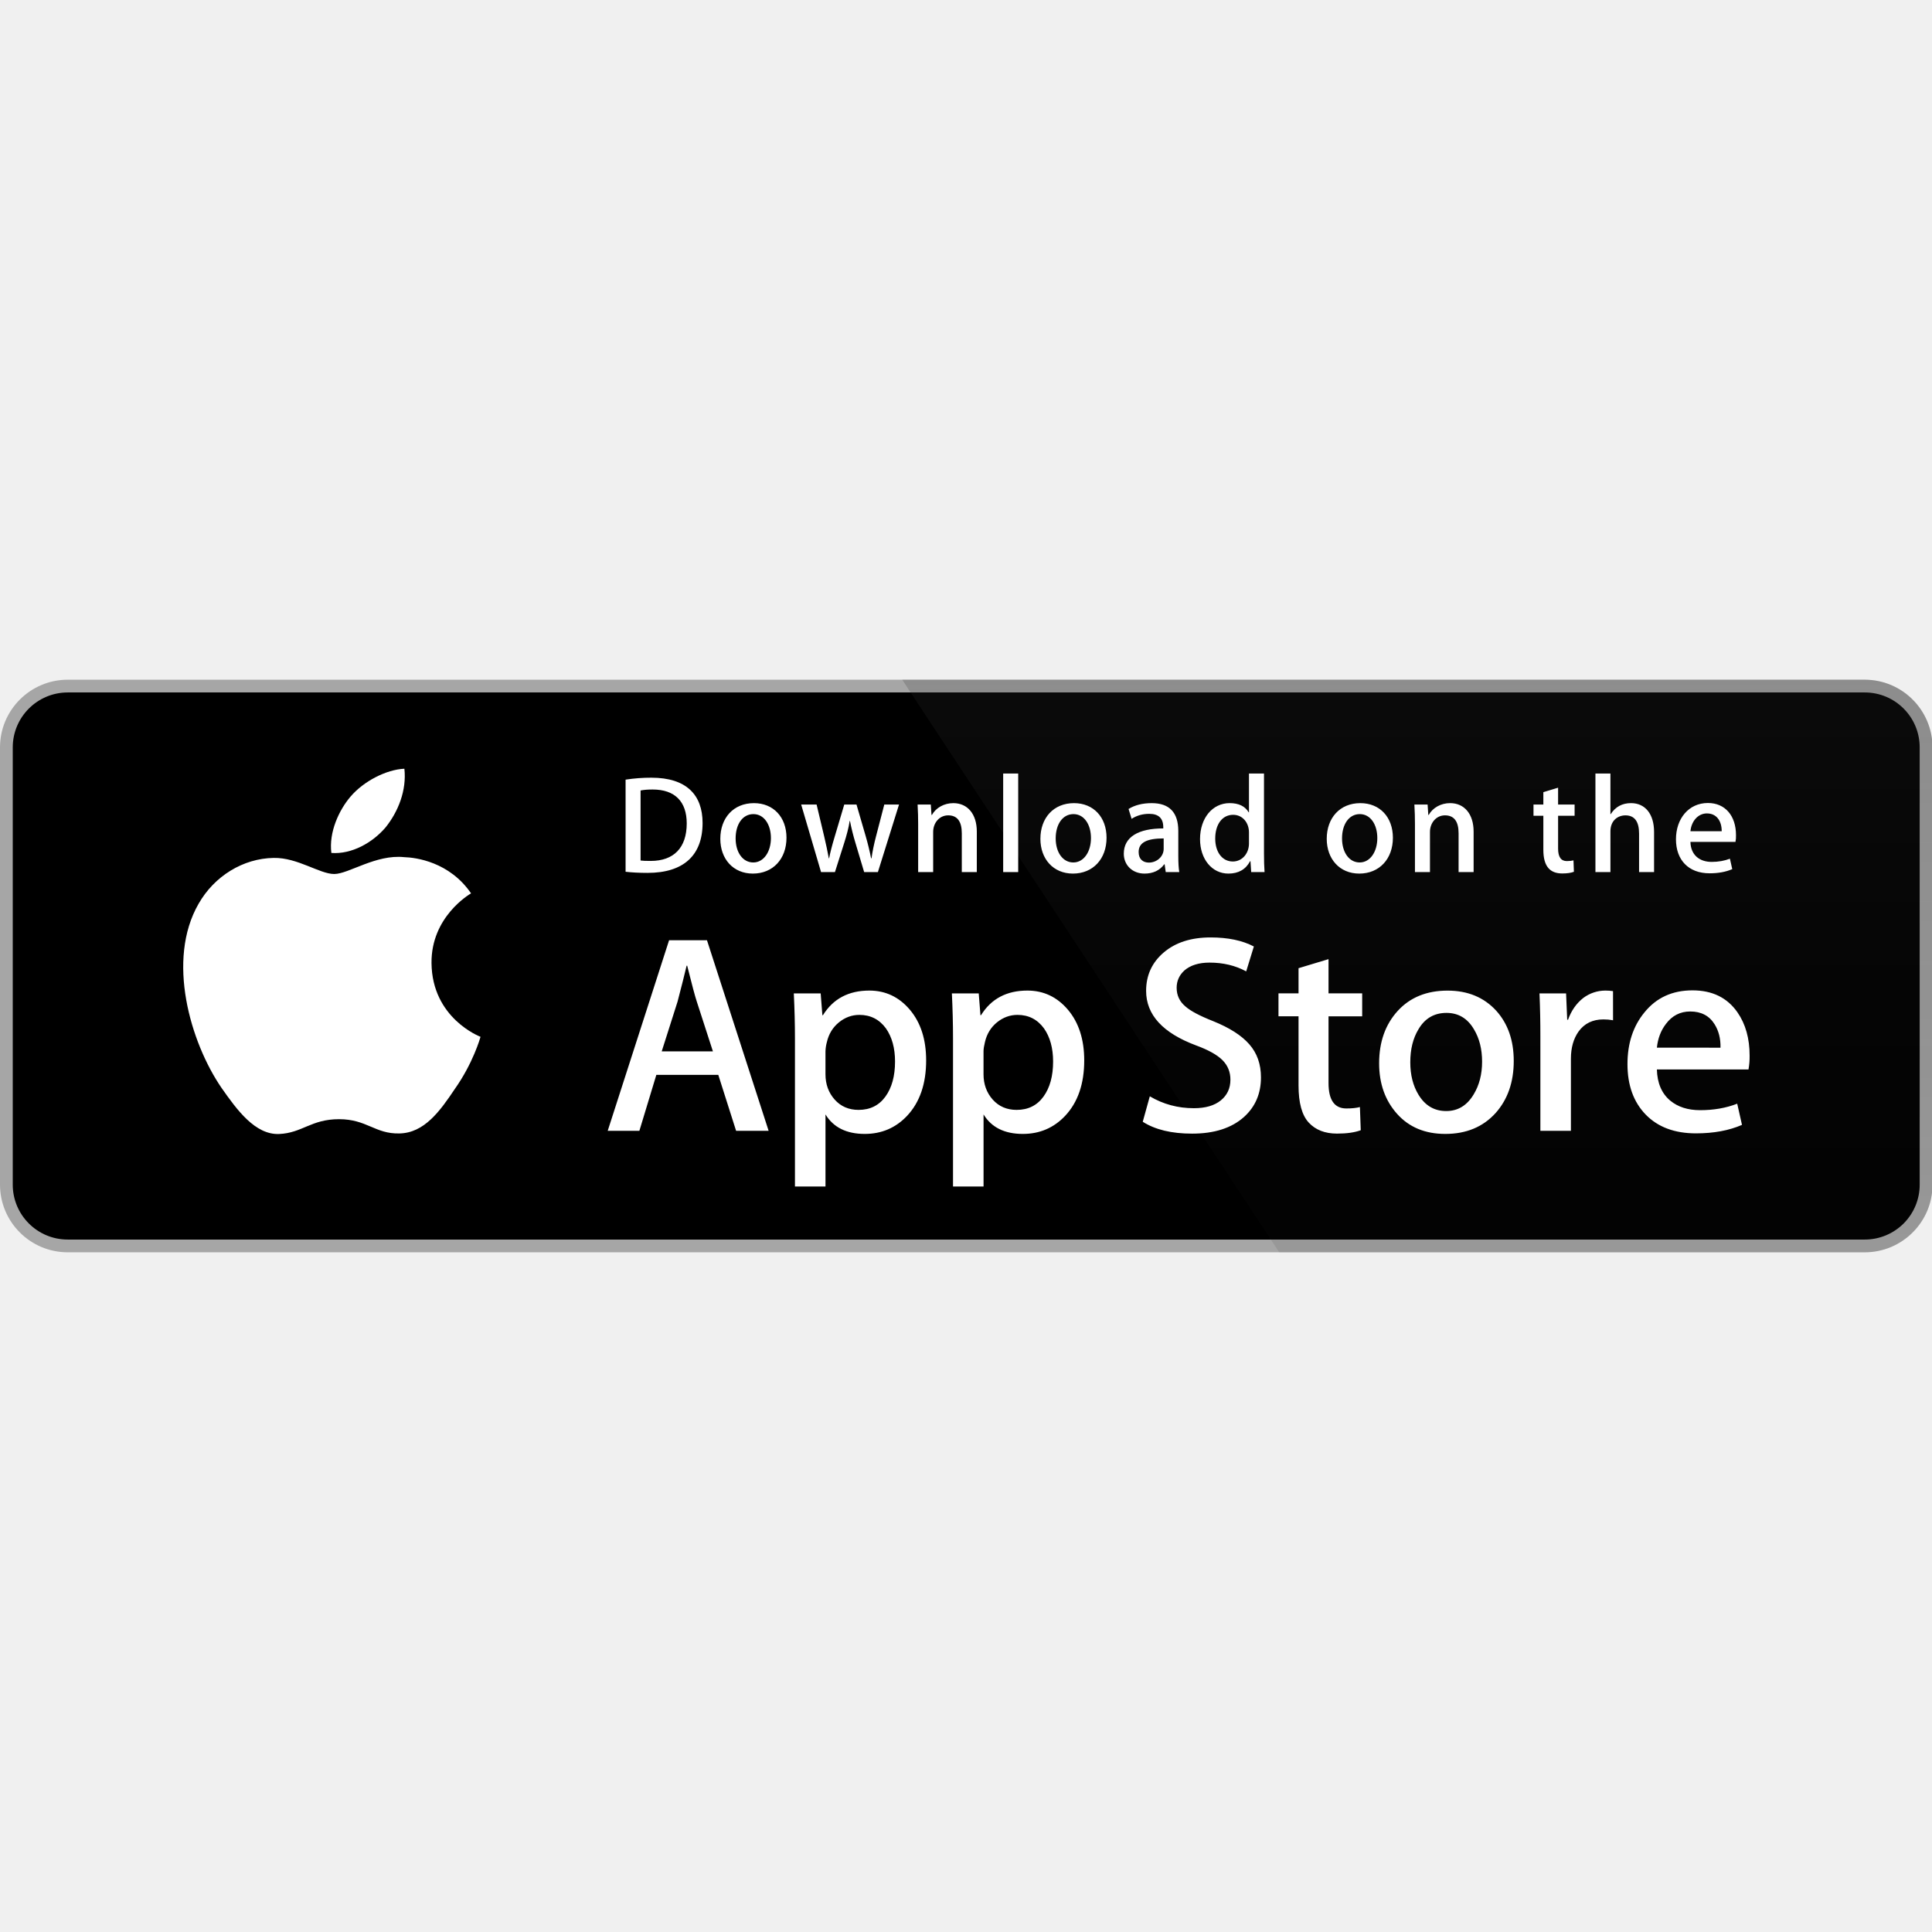
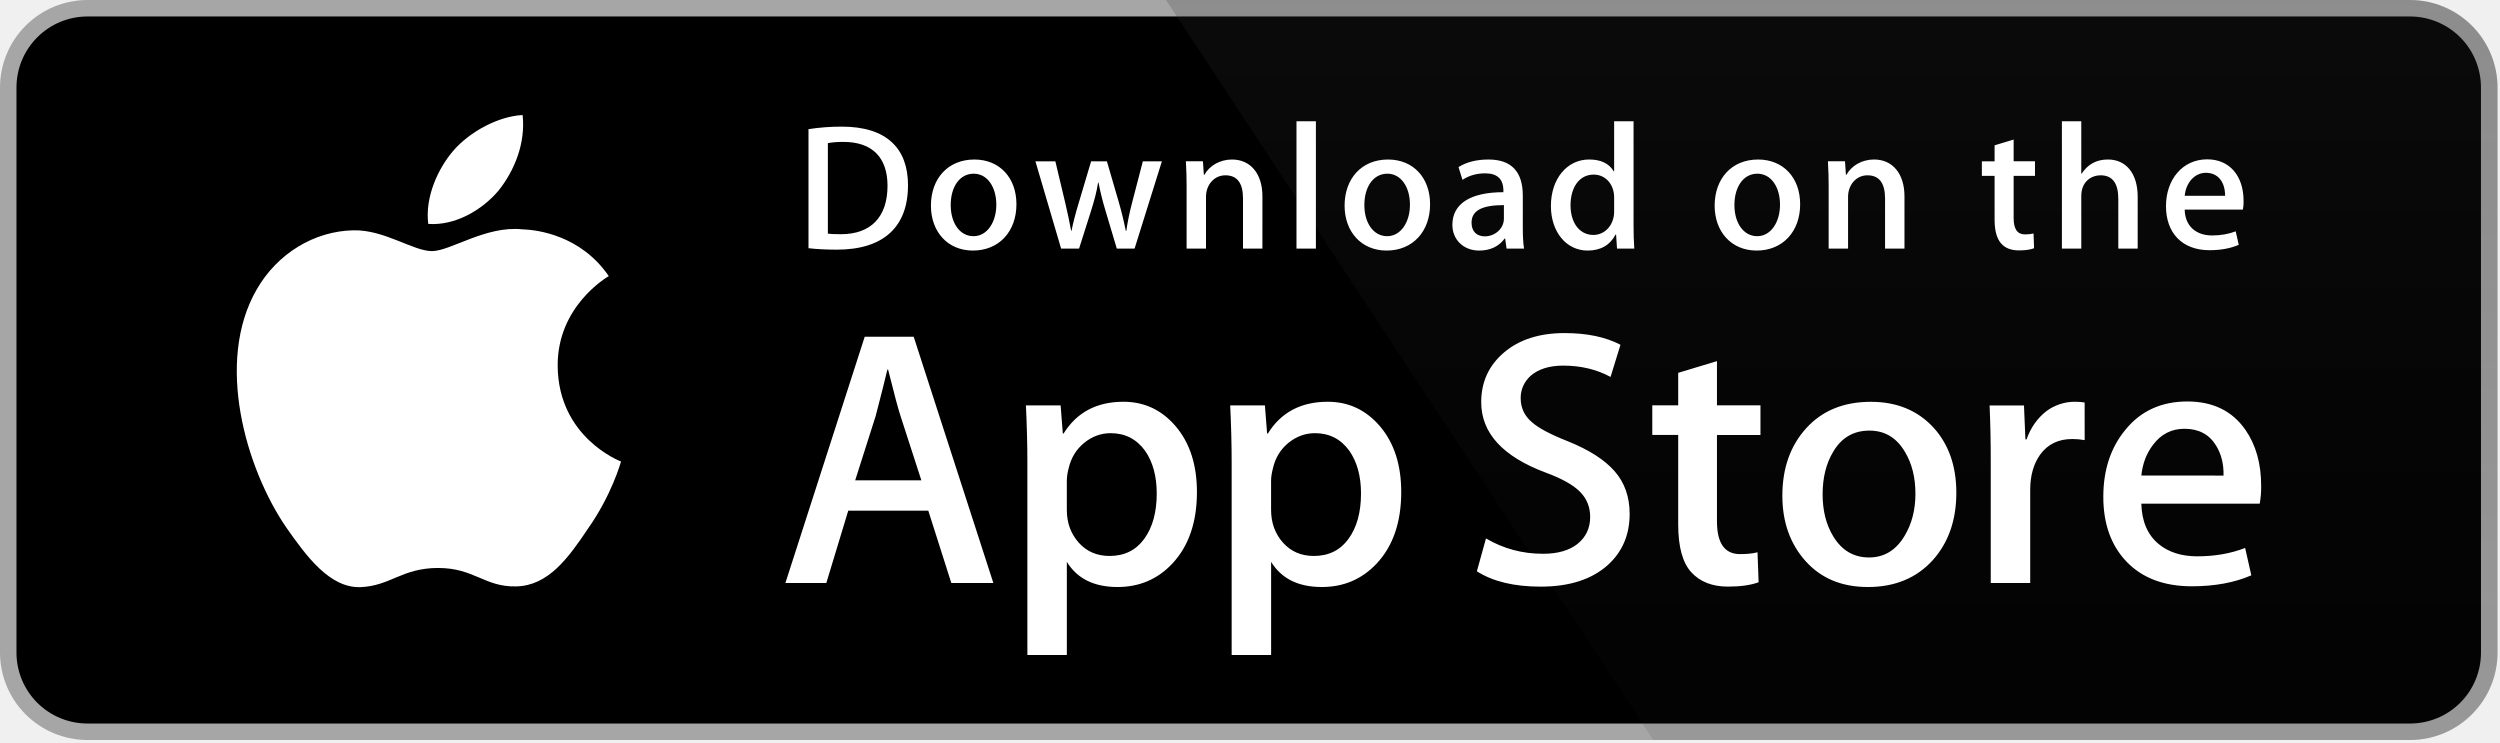
- <svg xmlns="http://www.w3.org/2000/svg" width="800px" height="800px" viewBox="0 -189.93 539.856 539.856">
-   <g transform="scale(4.00216 4.0011)">
-     <path fill="#FFF" d="M134.032 35.268a3.83 3.83 0 0 1-3.834 3.83H4.729a3.835 3.835 0 0 1-3.839-3.83V4.725A3.84 3.84 0 0 1 4.729.89h125.468a3.834 3.834 0 0 1 3.834 3.835l.001 30.543z" />
-     <path fill="#A6A6A6" d="M130.198 39.989H4.729A4.73 4.73 0 0 1 0 35.268V4.726A4.733 4.733 0 0 1 4.729 0h125.468a4.735 4.735 0 0 1 4.729 4.726v30.542c.002 2.604-2.123 4.721-4.728 4.721z" />
-     <path d="M134.032 35.268a3.83 3.83 0 0 1-3.834 3.83H4.729a3.835 3.835 0 0 1-3.839-3.83V4.725A3.84 3.84 0 0 1 4.729.89h125.468a3.834 3.834 0 0 1 3.834 3.835l.001 30.543z" />
-     <path fill="#FFF" d="M30.128 19.784c-.029-3.223 2.639-4.791 2.761-4.864-1.511-2.203-3.853-2.504-4.676-2.528-1.967-.207-3.875 1.177-4.877 1.177-1.022 0-2.565-1.157-4.228-1.123-2.14.033-4.142 1.272-5.24 3.196-2.266 3.923-.576 9.688 1.595 12.859 1.086 1.554 2.355 3.287 4.016 3.226 1.625-.066 2.232-1.035 4.193-1.035 1.943 0 2.513 1.035 4.207.996 1.744-.027 2.842-1.56 3.89-3.127 1.255-1.779 1.759-3.533 1.779-3.623-.04-.014-3.386-1.292-3.42-5.154zM26.928 10.306c.874-1.093 1.472-2.58 1.306-4.089-1.265.056-2.847.875-3.758 1.944-.806.942-1.526 2.486-1.34 3.938 1.421.106 2.88-.717 3.792-1.793z" />
-     <linearGradient id="a" gradientUnits="userSpaceOnUse" x1="-23.235" y1="97.431" x2="-23.235" y2="61.386" gradientTransform="matrix(4.0022 0 0 4.0011 191.95 -349.736)">
-       <stop offset="0" stop-color="#1a1a1a" stop-opacity=".1" />
-       <stop offset=".123" stop-color="#212121" stop-opacity=".151" />
-       <stop offset=".308" stop-color="#353535" stop-opacity=".227" />
-       <stop offset=".532" stop-color="#575757" stop-opacity=".318" />
-       <stop offset=".783" stop-color="#858585" stop-opacity=".421" />
-       <stop offset="1" stop-color="#b3b3b3" stop-opacity=".51" />
+ <svg xmlns="http://www.w3.org/2000/svg" width="801" height="238" viewBox="0 0 801 238" fill="none">
+   <path d="M794.905 209.109C794.905 212.093 794.316 215.048 793.173 217.805C792.03 220.562 790.355 223.066 788.243 225.175C786.131 227.284 783.625 228.956 780.866 230.096C778.107 231.236 775.151 231.821 772.166 231.818H28.046C22.015 231.824 16.229 229.435 11.959 225.177C7.689 220.918 5.286 215.139 5.278 209.109V28.016C5.286 21.983 7.688 16.201 11.957 11.938C16.226 7.674 22.012 5.279 28.046 5.277H772.16C775.147 5.277 778.104 5.866 780.863 7.008C783.622 8.151 786.129 9.826 788.241 11.938C790.352 14.049 792.027 16.556 793.169 19.314C794.312 22.073 794.899 25.03 794.899 28.016L794.905 209.109Z" fill="white" />
+   <path d="M772.166 237.1H28.046C20.617 237.099 13.491 234.151 8.233 228.903C2.975 223.655 0.014 216.536 0 209.109L0 28.021C0.011 20.59 2.97 13.466 8.228 8.213C13.486 2.96 20.613 0.006 28.046 0L772.16 0C779.593 0.009 786.718 2.964 791.975 8.216C797.233 13.469 800.192 20.591 800.207 28.021V209.109C800.218 224.548 787.616 237.1 772.166 237.1Z" fill="#A6A6A6" />
+   <path d="M794.905 209.109C794.905 212.093 794.316 215.048 793.173 217.805C792.03 220.562 790.355 223.066 788.243 225.175C786.131 227.284 783.625 228.956 780.866 230.096C778.107 231.236 775.151 231.821 772.166 231.818H28.046C22.015 231.824 16.229 229.435 11.959 225.177C7.689 220.918 5.286 215.139 5.278 209.109V28.016C5.286 21.983 7.688 16.201 11.957 11.938C16.226 7.674 22.012 5.279 28.046 5.277H772.16C775.147 5.277 778.104 5.866 780.863 7.008C783.622 8.151 786.129 9.826 788.241 11.938C790.352 14.049 792.027 16.556 793.169 19.314C794.312 22.073 794.899 25.03 794.899 28.016L794.905 209.109Z" fill="black" />
+   <path d="M178.681 117.302C178.509 98.192 194.332 88.895 195.055 88.463C186.094 75.401 172.204 73.616 167.323 73.474C155.658 72.246 144.342 80.452 138.399 80.452C132.338 80.452 123.187 73.592 113.324 73.794C100.632 73.99 88.759 81.336 82.247 92.743C68.808 116.003 78.831 150.185 91.707 168.986C98.147 178.2 105.674 188.475 115.524 188.114C125.162 187.722 128.762 181.977 140.392 181.977C151.915 181.977 155.296 188.114 165.342 187.882C175.686 187.722 182.197 178.633 188.413 169.342C195.856 158.794 198.845 148.394 198.964 147.861C198.726 147.778 178.882 140.2 178.681 117.302ZM159.702 61.106C164.886 54.625 168.432 45.808 167.448 36.861C159.945 37.193 150.563 42.049 145.16 48.388C140.38 53.973 136.11 63.127 137.213 71.737C145.641 72.365 154.293 67.485 159.702 61.106Z" fill="white" />
+   <path d="M772.166 0H373.593L529.707 237.1H772.166C779.597 237.094 786.723 234.142 791.98 228.891C797.238 223.641 800.198 216.52 800.212 209.091V28.021C800.2 20.59 797.24 13.467 791.983 8.215C786.725 2.962 779.599 0.008 772.166 0Z" fill="url(#paint0_linear_17_77)" />
+   <path d="M318.271 186.792H304.803L297.425 163.615H271.78L264.752 186.792H251.64L277.053 107.887H292.745L318.271 186.792ZM295.201 153.891L288.529 133.287C287.823 131.182 286.494 126.226 284.549 118.423H284.312C283.529 121.779 282.278 126.736 280.564 133.287L274.004 153.891H295.201ZM383.497 157.644C383.497 167.32 380.87 174.969 375.609 180.584C370.9 185.582 365.047 188.078 358.066 188.078C350.528 188.078 345.108 185.392 341.816 180.009V209.862H329.172V148.596C329.172 142.519 329.012 136.287 328.703 129.896H339.823L340.529 138.914H340.766C344.983 132.119 351.382 128.722 359.97 128.722C366.684 128.722 372.288 131.372 376.772 136.679C381.249 141.997 383.497 148.982 383.497 157.644ZM370.616 158.107C370.616 152.569 369.37 148.003 366.867 144.404C364.133 140.663 360.462 138.789 355.86 138.789C352.74 138.789 349.906 139.833 347.373 141.89C344.835 143.966 343.174 146.675 342.397 150.031C342.05 151.286 341.853 152.578 341.81 153.879V163.372C341.81 167.504 343.079 170.997 345.618 173.854C348.156 176.7 351.453 178.129 355.51 178.129C360.272 178.129 363.979 176.285 366.63 172.627C369.287 168.957 370.616 164.119 370.616 158.107ZM448.954 157.644C448.954 167.32 446.327 174.969 441.066 180.584C436.352 185.582 430.504 188.078 423.517 188.078C415.98 188.078 410.559 185.392 407.267 180.009V209.862H394.623V148.596C394.623 142.519 394.463 136.287 394.155 129.896H405.275L405.98 138.914H406.218C410.428 132.119 416.828 128.722 425.421 128.722C432.129 128.722 437.733 131.372 442.229 136.679C446.701 141.997 448.954 148.982 448.954 157.644ZM436.067 158.107C436.067 152.569 434.815 148.003 432.313 144.404C429.579 140.663 425.919 138.789 421.317 138.789C418.198 138.789 415.363 139.833 412.818 141.89C410.28 143.966 408.625 146.675 407.849 150.031C407.463 151.596 407.255 152.871 407.255 153.879V163.372C407.255 167.504 408.531 170.997 411.057 173.854C413.595 176.694 416.893 178.129 420.961 178.129C425.73 178.129 429.436 176.285 432.081 172.627C434.738 168.957 436.067 164.119 436.067 158.107ZM522.139 164.658C522.139 171.376 519.791 176.837 515.123 181.052C509.987 185.653 502.817 187.96 493.624 187.96C485.132 187.96 478.323 186.323 473.187 183.045L476.111 172.508C481.656 175.793 487.747 177.43 494.378 177.43C499.146 177.43 502.853 176.351 505.498 174.21C508.149 172.064 509.489 169.194 509.489 165.613C509.489 162.405 508.38 159.719 506.203 157.531C504.015 155.35 500.397 153.316 495.315 151.448C481.496 146.296 474.581 138.76 474.581 128.846C474.581 122.372 477.024 117.071 481.899 112.927C486.774 108.788 493.239 106.719 501.281 106.719C508.463 106.719 514.447 107.97 519.198 110.466L516.025 120.771C511.553 118.352 506.506 117.142 500.86 117.142C496.4 117.142 492.901 118.239 490.398 120.421C488.293 122.372 487.225 124.749 487.225 127.572C487.225 130.684 488.441 133.269 490.861 135.297C492.96 137.165 496.791 139.199 502.331 141.38C509.127 144.12 514.121 147.31 517.318 150.974C520.538 154.638 522.139 159.209 522.139 164.658ZM564.052 139.382H550.114V167.006C550.114 174.032 552.57 177.536 557.492 177.536C559.752 177.536 561.626 177.347 563.109 176.949L563.458 186.549C560.968 187.48 557.688 187.948 553.625 187.948C548.632 187.948 544.729 186.424 541.912 183.377C539.107 180.329 537.695 175.224 537.695 168.038V139.359H529.392V129.872H537.695V119.455L550.114 115.707V129.872H564.052V139.382ZM626.81 157.875C626.81 166.621 624.308 173.801 619.314 179.416C614.089 185.197 607.138 188.078 598.473 188.078C590.111 188.078 583.463 185.309 578.505 179.778C573.547 174.234 571.068 167.249 571.068 158.824C571.068 150.007 573.63 142.786 578.736 137.171C583.854 131.55 590.746 128.74 599.41 128.74C607.761 128.74 614.468 131.514 619.545 137.052C624.396 142.424 626.81 149.361 626.81 157.875ZM613.703 158.166C613.703 152.954 612.577 148.484 610.317 144.742C607.666 140.224 603.87 137.965 598.954 137.965C593.889 137.965 590.004 140.224 587.359 144.742C585.094 148.484 583.967 153.031 583.967 158.403C583.967 163.621 585.094 168.103 587.359 171.833C590.093 176.351 593.907 178.61 598.847 178.61C603.681 178.61 607.47 176.303 610.21 171.72C612.535 167.89 613.703 163.389 613.703 158.166ZM667.928 141.013C666.613 140.776 665.279 140.658 663.942 140.663C659.494 140.663 656.055 142.335 653.635 145.703C651.535 148.667 650.48 152.415 650.48 156.939V186.792H637.835V147.814C637.847 141.841 637.724 135.869 637.468 129.902H648.481L648.944 140.788H649.294C650.634 137.046 652.733 134.028 655.616 131.769C658.254 129.795 661.46 128.726 664.755 128.722C665.923 128.722 666.979 128.805 667.916 128.953L667.928 141.013ZM724.477 155.652C724.509 157.574 724.354 159.494 724.015 161.385H686.082C686.224 167.006 688.063 171.311 691.585 174.275C694.782 176.92 698.916 178.248 703.993 178.248C709.609 178.248 714.733 177.358 719.341 175.562L721.322 184.331C715.937 186.679 709.579 187.847 702.243 187.847C693.418 187.847 686.491 185.25 681.45 180.068C676.421 174.88 673.9 167.907 673.9 159.174C673.9 150.6 676.243 143.456 680.934 137.758C685.845 131.674 692.481 128.633 700.831 128.633C709.034 128.633 715.243 131.674 719.46 137.758C722.799 142.578 724.477 148.555 724.477 155.652ZM712.42 152.373C712.509 148.62 711.679 145.389 709.965 142.655C707.776 139.133 704.408 137.378 699.894 137.378C695.761 137.378 692.392 139.092 689.83 142.531C687.725 145.264 686.473 148.549 686.088 152.361L712.42 152.373Z" fill="white" />
+   <path d="M268.133 79.99C264.616 79.99 261.573 79.818 259.041 79.527V41.379C262.583 40.832 266.162 40.563 269.746 40.573C284.247 40.573 290.924 47.706 290.924 59.333C290.924 72.745 283.037 79.99 268.133 79.99ZM270.256 45.465C268.299 45.465 266.632 45.583 265.25 45.868V74.867C265.998 74.986 267.433 75.039 269.449 75.039C278.95 75.039 284.359 69.632 284.359 59.505C284.359 50.475 279.466 45.465 270.256 45.465ZM311.735 80.28C303.563 80.28 298.267 74.179 298.267 65.896C298.267 57.264 303.676 51.109 312.198 51.109C320.252 51.109 325.667 56.92 325.667 65.44C325.667 74.179 320.086 80.28 311.735 80.28ZM311.973 55.651C307.483 55.651 304.607 59.849 304.607 65.718C304.607 71.476 307.542 75.674 311.913 75.674C316.284 75.674 319.22 71.185 319.22 65.6C319.22 59.908 316.344 55.651 311.973 55.651ZM372.27 51.684L363.522 79.646H357.823L354.199 67.503C353.298 64.533 352.548 61.519 351.951 58.473H351.833C351.376 61.521 350.51 64.574 349.591 67.503L345.736 79.646H339.977L331.746 51.684H338.133L341.3 64.977C342.047 68.143 342.676 71.132 343.198 73.954H343.316C343.773 71.6 344.52 68.659 345.617 65.037L349.591 51.69H354.656L358.457 64.752C359.377 67.918 360.124 71.025 360.705 73.96H360.871C361.275 71.084 361.909 68.031 362.769 64.752L366.167 51.69L372.27 51.684ZM404.474 79.646H398.258V63.59C398.258 58.645 396.361 56.167 392.618 56.167C388.935 56.167 386.403 59.333 386.403 63.015V79.646H380.188V59.677C380.188 57.204 380.128 54.554 379.956 51.678H385.424L385.715 55.995H385.887C387.559 53.006 390.952 51.109 394.753 51.109C400.625 51.109 404.48 55.597 404.48 62.902L404.474 79.646ZM421.614 79.646H415.392V38.853H421.614V79.646ZM444.275 80.28C436.108 80.28 430.806 74.179 430.806 65.896C430.806 57.264 436.215 51.109 444.731 51.109C452.791 51.109 458.2 56.92 458.2 65.44C458.206 74.179 452.619 80.28 444.275 80.28ZM444.506 55.651C440.017 55.651 437.14 59.849 437.14 65.718C437.14 71.476 440.082 75.674 444.441 75.674C448.818 75.674 451.747 71.185 451.747 65.6C451.753 59.908 448.883 55.651 444.506 55.651ZM482.706 79.646L482.255 76.427H482.089C480.191 79.017 477.421 80.28 473.911 80.28C468.899 80.28 465.341 76.77 465.341 72.051C465.341 65.149 471.325 61.58 481.686 61.58V61.064C481.686 57.382 479.734 55.538 475.88 55.538C473.122 55.538 470.702 56.232 468.573 57.613L467.31 53.528C469.895 51.915 473.122 51.109 476.911 51.109C484.218 51.109 487.907 54.963 487.907 62.677V72.976C487.907 75.798 488.032 77.986 488.31 79.652L482.706 79.646ZM481.852 65.718C474.948 65.718 471.485 67.39 471.485 71.357C471.485 74.292 473.27 75.727 475.749 75.727C478.91 75.727 481.852 73.314 481.852 70.035V65.718ZM518.088 79.646L517.798 75.158H517.626C515.841 78.549 512.84 80.28 508.647 80.28C501.903 80.28 496.91 74.351 496.91 66.009C496.91 57.264 502.087 51.103 509.157 51.103C512.899 51.103 515.55 52.366 517.045 54.904H517.169V38.853H523.39V72.11C523.39 74.814 523.456 77.346 523.622 79.646H518.088ZM517.169 63.193C517.169 59.279 514.577 55.941 510.622 55.941C506.013 55.941 503.196 60.026 503.196 65.778C503.196 71.416 506.12 75.276 510.497 75.276C514.405 75.276 517.169 71.879 517.169 67.853V63.193ZM562.836 80.28C554.669 80.28 549.373 74.179 549.373 65.896C549.373 57.264 554.782 51.109 563.298 51.109C571.358 51.109 576.767 56.92 576.767 65.44C576.773 74.179 571.192 80.28 562.836 80.28ZM563.067 55.651C558.583 55.651 555.707 59.849 555.707 65.718C555.707 71.476 558.643 75.674 563.008 75.674C567.384 75.674 570.314 71.185 570.314 65.6C570.326 59.908 567.45 55.651 563.067 55.651ZM610.192 79.646H603.971V63.59C603.971 58.645 602.073 56.167 598.331 56.167C594.648 56.167 592.121 59.333 592.121 63.015V79.646H585.9V59.677C585.9 57.204 585.841 54.554 585.669 51.678H591.137L591.427 55.995H591.599C593.266 53.006 596.664 51.103 600.46 51.103C606.331 51.103 610.192 55.592 610.192 62.896V79.646ZM652.01 56.344H645.172V69.922C645.172 73.379 646.37 75.104 648.789 75.104C649.886 75.104 650.806 74.986 651.547 74.814L651.719 79.533C650.515 79.996 648.902 80.227 646.897 80.227C641.999 80.227 639.069 77.523 639.069 70.444V56.344H634.989V51.684H639.069V46.561L645.172 44.717V51.678H652.01V56.344ZM684.913 79.646H678.704V63.709C678.704 58.704 676.812 56.172 673.064 56.172C669.843 56.172 666.842 58.36 666.842 62.789V79.646H660.633V38.853H666.842V55.651H666.967C668.924 52.603 671.759 51.103 675.377 51.103C681.295 51.103 684.913 55.704 684.913 63.015V79.646ZM718.623 67.159H699.971C700.09 72.454 703.595 75.442 708.784 75.442C711.542 75.442 714.08 74.98 716.322 74.12L717.289 78.436C714.644 79.587 711.53 80.162 707.907 80.162C699.159 80.162 693.981 74.636 693.981 66.068C693.981 57.495 699.283 51.05 707.207 51.05C714.353 51.05 718.837 56.344 718.837 64.343C718.877 65.287 718.805 66.232 718.623 67.159ZM712.924 62.73C712.924 58.414 710.747 55.366 706.774 55.366C703.203 55.366 700.381 58.473 699.977 62.73H712.924Z" fill="white" />
+   <defs>
+     <linearGradient id="paint0_linear_17_77" x1="586.896" y1="237.73" x2="586.896" y2="-617.368" gradientUnits="userSpaceOnUse">
+       <stop stop-color="#1A1A1A" stop-opacity="0.1" />
+       <stop offset="0.123" stop-color="#212121" stop-opacity="0.151" />
+       <stop offset="0.308" stop-color="#353535" stop-opacity="0.227" />
+       <stop offset="0.532" stop-color="#575757" stop-opacity="0.318" />
+       <stop offset="0.783" stop-color="#858585" stop-opacity="0.421" />
+       <stop offset="1" stop-color="#B3B3B3" stop-opacity="0.51" />
    </linearGradient>
-     <path fill="url(#a)" d="M130.198 0H62.993l26.323 39.989h40.882a4.733 4.733 0 0 0 4.729-4.724V4.726A4.734 4.734 0 0 0 130.198 0z" />
-     <g fill="#FFF">
-       <path d="M53.665 31.504h-2.271l-1.244-3.909h-4.324l-1.185 3.909H42.43l4.285-13.308h2.646l4.304 13.308zm-3.89-5.549L48.65 22.48c-.119-.355-.343-1.191-.671-2.507h-.04c-.132.566-.343 1.402-.632 2.507l-1.106 3.475h3.574zM64.663 26.588c0 1.632-.443 2.922-1.33 3.869-.794.843-1.781 1.264-2.958 1.264-1.271 0-2.185-.453-2.74-1.361v5.035h-2.132V25.062c0-1.025-.027-2.076-.079-3.154h1.875l.119 1.521h.04c.711-1.146 1.79-1.719 3.238-1.719 1.132 0 2.077.447 2.833 1.342.755.897 1.134 2.075 1.134 3.536zm-2.172.078c0-.934-.21-1.704-.632-2.311-.461-.631-1.08-.947-1.856-.947-.526 0-1.004.176-1.431.523-.428.35-.708.807-.839 1.373a2.784 2.784 0 0 0-.099.649v1.601c0 .697.214 1.286.642 1.768.428.48.984.721 1.668.721.803 0 1.428-.311 1.875-.928.448-.619.672-1.435.672-2.449zM75.7 26.588c0 1.632-.443 2.922-1.33 3.869-.795.843-1.781 1.264-2.959 1.264-1.271 0-2.185-.453-2.74-1.361v5.035h-2.132V25.062c0-1.025-.027-2.076-.079-3.154h1.875l.119 1.521h.04c.71-1.146 1.789-1.719 3.238-1.719 1.131 0 2.076.447 2.834 1.342.754.897 1.134 2.075 1.134 3.536zm-2.173.078c0-.934-.211-1.704-.633-2.311-.461-.631-1.078-.947-1.854-.947-.526 0-1.004.176-1.433.523-.428.35-.707.807-.838 1.373-.065.264-.1.479-.1.649v1.601c0 .697.215 1.286.641 1.768.428.479.984.721 1.67.721.804 0 1.429-.311 1.875-.928.448-.619.672-1.435.672-2.449zM88.04 27.771c0 1.133-.396 2.054-1.183 2.765-.866.776-2.075 1.165-3.625 1.165-1.432 0-2.58-.276-3.446-.829l.493-1.777c.935.554 1.962.83 3.08.83.804 0 1.429-.182 1.875-.543.447-.362.673-.846.673-1.45 0-.541-.187-.994-.554-1.363-.369-.368-.979-.711-1.836-1.026-2.33-.869-3.496-2.14-3.496-3.812 0-1.092.412-1.986 1.234-2.685.822-.698 1.912-1.047 3.268-1.047 1.211 0 2.22.211 3.021.632l-.535 1.738c-.754-.408-1.605-.612-2.557-.612-.752 0-1.342.185-1.764.553-.355.329-.535.73-.535 1.206 0 .525.205.961.613 1.303.354.315 1 .658 1.934 1.026 1.146.462 1.988 1 2.527 1.618.543.618.813 1.389.813 2.308zM95.107 23.508h-2.35v4.659c0 1.185.414 1.776 1.244 1.776.381 0 .697-.032.947-.099l.059 1.619c-.42.157-.973.236-1.658.236-.842 0-1.5-.257-1.975-.771-.473-.514-.711-1.375-.711-2.587v-4.837h-1.4v-1.6h1.4v-1.757l2.094-.632v2.389h2.35v1.604zM105.689 26.627c0 1.475-.422 2.686-1.264 3.633-.881.975-2.053 1.461-3.514 1.461-1.41 0-2.531-.467-3.367-1.4-.836-.935-1.254-2.113-1.254-3.534 0-1.487.432-2.705 1.293-3.652.863-.948 2.025-1.422 3.486-1.422 1.408 0 2.539.468 3.395 1.402.818.906 1.225 2.076 1.225 3.512zm-2.21.049c0-.879-.19-1.633-.571-2.264-.447-.762-1.087-1.143-1.916-1.143-.854 0-1.509.381-1.955 1.143-.382.631-.572 1.398-.572 2.304 0 .88.19 1.636.572 2.265.461.762 1.104 1.143 1.937 1.143.815 0 1.454-.389 1.916-1.162.392-.646.589-1.405.589-2.286zM112.622 23.783a3.71 3.71 0 0 0-.672-.059c-.75 0-1.33.282-1.738.85-.354.5-.532 1.132-.532 1.895v5.035h-2.132V24.93a67.43 67.43 0 0 0-.062-3.021h1.857l.078 1.836h.059c.226-.631.58-1.14 1.066-1.521a2.578 2.578 0 0 1 1.541-.514c.197 0 .375.014.533.039l.002 2.034zM122.157 26.252a5 5 0 0 1-.078.967h-6.396c.024.948.334 1.674.928 2.174.539.446 1.236.67 2.092.67.947 0 1.811-.15 2.588-.453l.334 1.479c-.908.396-1.98.593-3.217.593-1.488 0-2.656-.438-3.506-1.312-.848-.875-1.273-2.051-1.273-3.524 0-1.446.395-2.651 1.186-3.612.828-1.026 1.947-1.539 3.355-1.539 1.383 0 2.43.513 3.141 1.539.563.813.846 1.821.846 3.018zm-2.033-.553c.015-.633-.125-1.178-.414-1.639-.369-.594-.937-.89-1.698-.89-.697 0-1.265.289-1.697.869-.355.461-.566 1.015-.631 1.658l4.44.002z" />
-     </g>
-     <g fill="#FFF">
-       <path d="M45.211 13.491c-.593 0-1.106-.029-1.533-.078V6.979a11.606 11.606 0 0 1 1.805-.136c2.445 0 3.571 1.203 3.571 3.164 0 2.262-1.33 3.484-3.843 3.484zm.358-5.823c-.33 0-.611.02-.844.068v4.891c.126.02.368.029.708.029 1.602 0 2.514-.912 2.514-2.62 0-1.523-.825-2.368-2.378-2.368zM52.563 13.54c-1.378 0-2.271-1.029-2.271-2.426 0-1.456.912-2.494 2.349-2.494 1.358 0 2.271.98 2.271 2.417 0 1.474-.941 2.503-2.349 2.503zm.04-4.154c-.757 0-1.242.708-1.242 1.698 0 .971.495 1.679 1.232 1.679s1.232-.757 1.232-1.699c0-.96-.485-1.678-1.222-1.678zM62.77 8.717l-1.475 4.716h-.961l-.611-2.048a15.53 15.53 0 0 1-.379-1.523h-.02c-.077.514-.223 1.029-.378 1.523l-.65 2.048h-.971l-1.388-4.716h1.077l.534 2.242c.126.534.232 1.038.32 1.514h.02c.077-.397.203-.893.388-1.504l.67-2.251h.854l.641 2.203c.155.534.281 1.058.379 1.553h.028c.068-.485.175-1 .32-1.553l.573-2.203 1.029-.001zM68.2 13.433h-1.048v-2.708c0-.834-.32-1.252-.951-1.252-.621 0-1.048.534-1.048 1.155v2.805h-1.048v-3.368c0-.417-.01-.864-.039-1.349h.922l.049.728h.029c.282-.504.854-.824 1.495-.824.99 0 1.64.757 1.64 1.989l-.001 2.824zM71.09 13.433h-1.049v-6.88h1.049v6.88zM74.911 13.54c-1.377 0-2.271-1.029-2.271-2.426 0-1.456.912-2.494 2.348-2.494 1.359 0 2.271.98 2.271 2.417.001 1.474-.941 2.503-2.348 2.503zm.039-4.154c-.757 0-1.242.708-1.242 1.698 0 .971.496 1.679 1.231 1.679.738 0 1.232-.757 1.232-1.699.001-.96-.483-1.678-1.221-1.678zM81.391 13.433l-.076-.543h-.028c-.32.437-.787.65-1.379.65-.845 0-1.445-.592-1.445-1.388 0-1.164 1.009-1.766 2.756-1.766v-.087c0-.621-.329-.932-.979-.932-.465 0-.873.117-1.232.35l-.213-.689c.436-.272.98-.408 1.619-.408 1.232 0 1.854.65 1.854 1.951v1.737c0 .476.021.845.068 1.126l-.945-.001zm-.144-2.349c-1.164 0-1.748.282-1.748.951 0 .495.301.737.719.737.533 0 1.029-.407 1.029-.96v-.728zM87.357 13.433l-.049-.757h-.029c-.301.572-.807.864-1.514.864-1.137 0-1.979-1-1.979-2.407 0-1.475.873-2.514 2.065-2.514.631 0 1.078.213 1.33.641h.021V6.553h1.049v5.609c0 .456.011.883.039 1.271h-.933zm-.155-2.775c0-.66-.437-1.223-1.104-1.223-.777 0-1.252.689-1.252 1.659 0 .951.493 1.602 1.231 1.602.659 0 1.125-.573 1.125-1.252v-.786zM94.902 13.54c-1.377 0-2.27-1.029-2.27-2.426 0-1.456.912-2.494 2.348-2.494 1.359 0 2.271.98 2.271 2.417.001 1.474-.94 2.503-2.349 2.503zm.039-4.154c-.756 0-1.241.708-1.241 1.698 0 .971.495 1.679 1.231 1.679.738 0 1.232-.757 1.232-1.699.002-.96-.483-1.678-1.222-1.678zM102.887 13.433h-1.049v-2.708c0-.834-.32-1.252-.951-1.252-.621 0-1.047.534-1.047 1.155v2.805h-1.049v-3.368c0-.417-.01-.864-.039-1.349h.922l.049.728h.029c.281-.504.854-.825 1.494-.825.99 0 1.641.757 1.641 1.989v2.825zM109.938 9.503h-1.153v2.29c0 .583.202.874.61.874.185 0 .34-.02.465-.049l.029.796c-.203.078-.475.117-.813.117-.826 0-1.32-.456-1.32-1.65V9.503h-.688v-.786h.688v-.864l1.029-.311v1.174h1.153v.787zM115.486 13.433h-1.047v-2.688c0-.844-.319-1.271-.951-1.271-.543 0-1.049.369-1.049 1.116v2.843h-1.047v-6.88h1.047v2.833h.021c.33-.514.808-.767 1.418-.767.998 0 1.608.776 1.608 2.009v2.805zM121.17 11.327h-3.145c.02.893.611 1.397 1.486 1.397.465 0 .893-.078 1.271-.223l.163.728c-.446.194-.971.291-1.582.291-1.475 0-2.348-.932-2.348-2.377 0-1.446.894-2.533 2.23-2.533 1.205 0 1.961.893 1.961 2.242a2.02 2.02 0 0 1-.036.475zm-.961-.747c0-.728-.367-1.242-1.037-1.242-.602 0-1.078.524-1.146 1.242h2.183z" />
-     </g>
-   </g>
+   </defs>
</svg>
